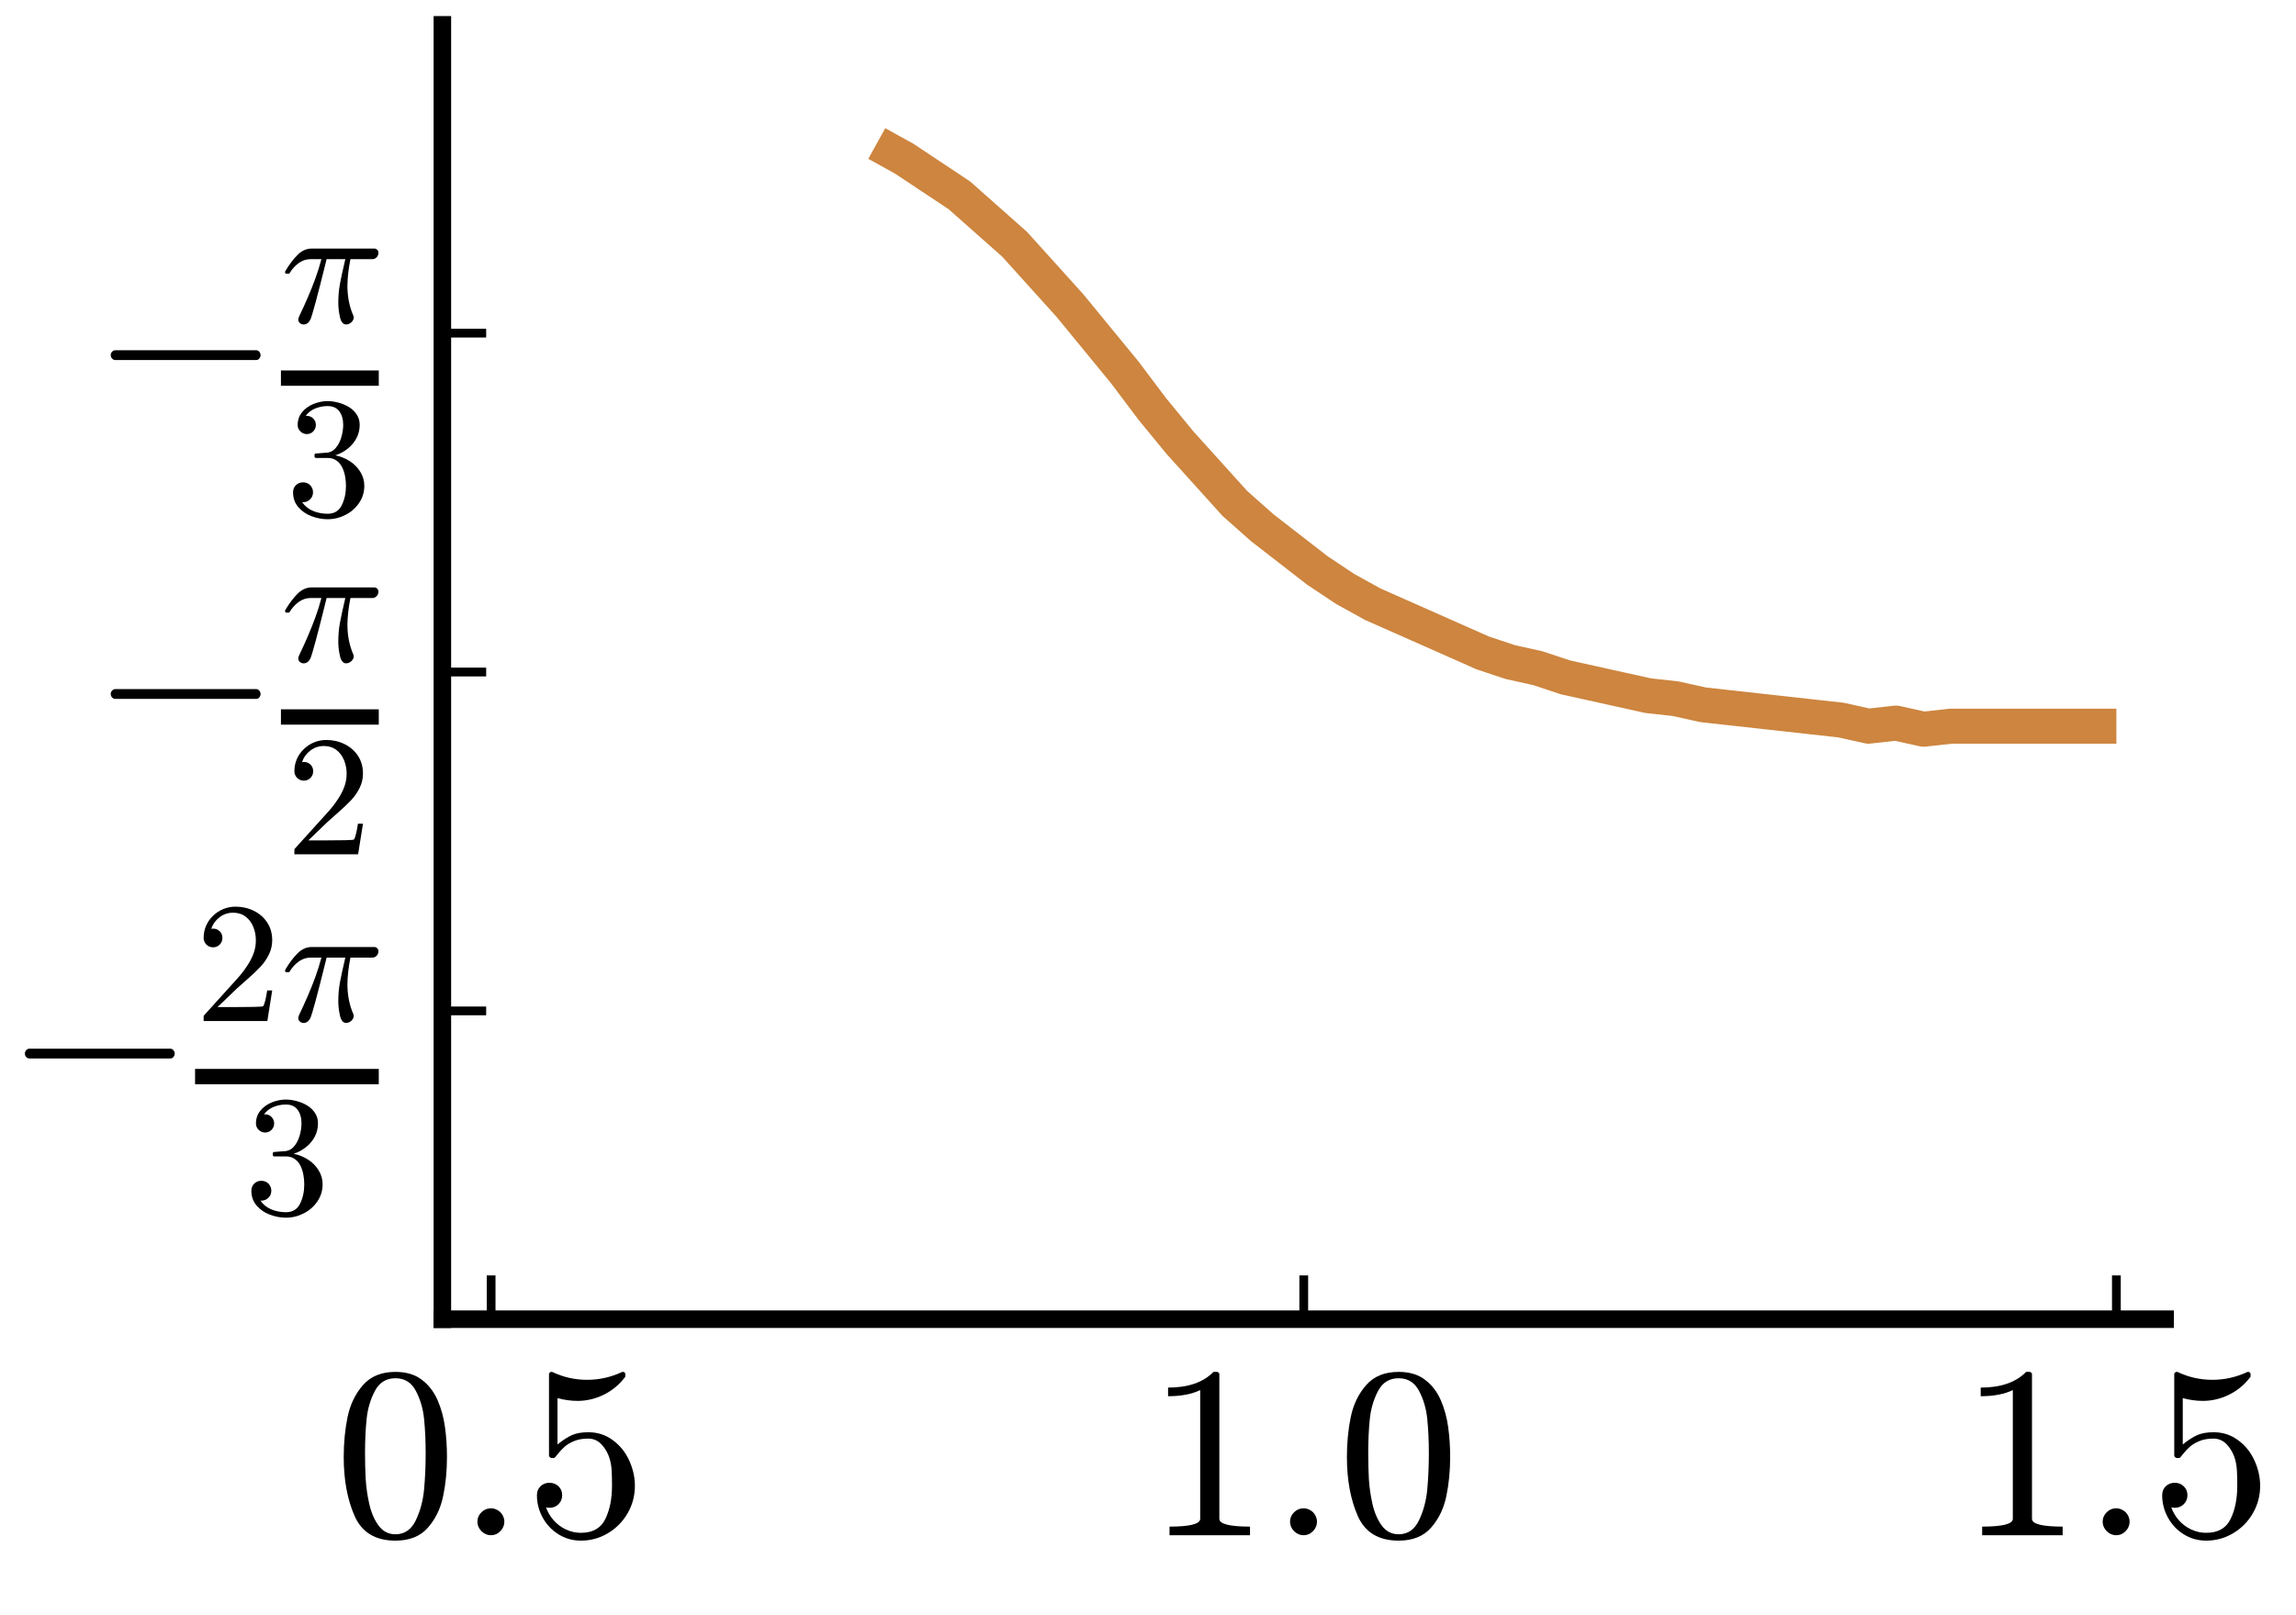
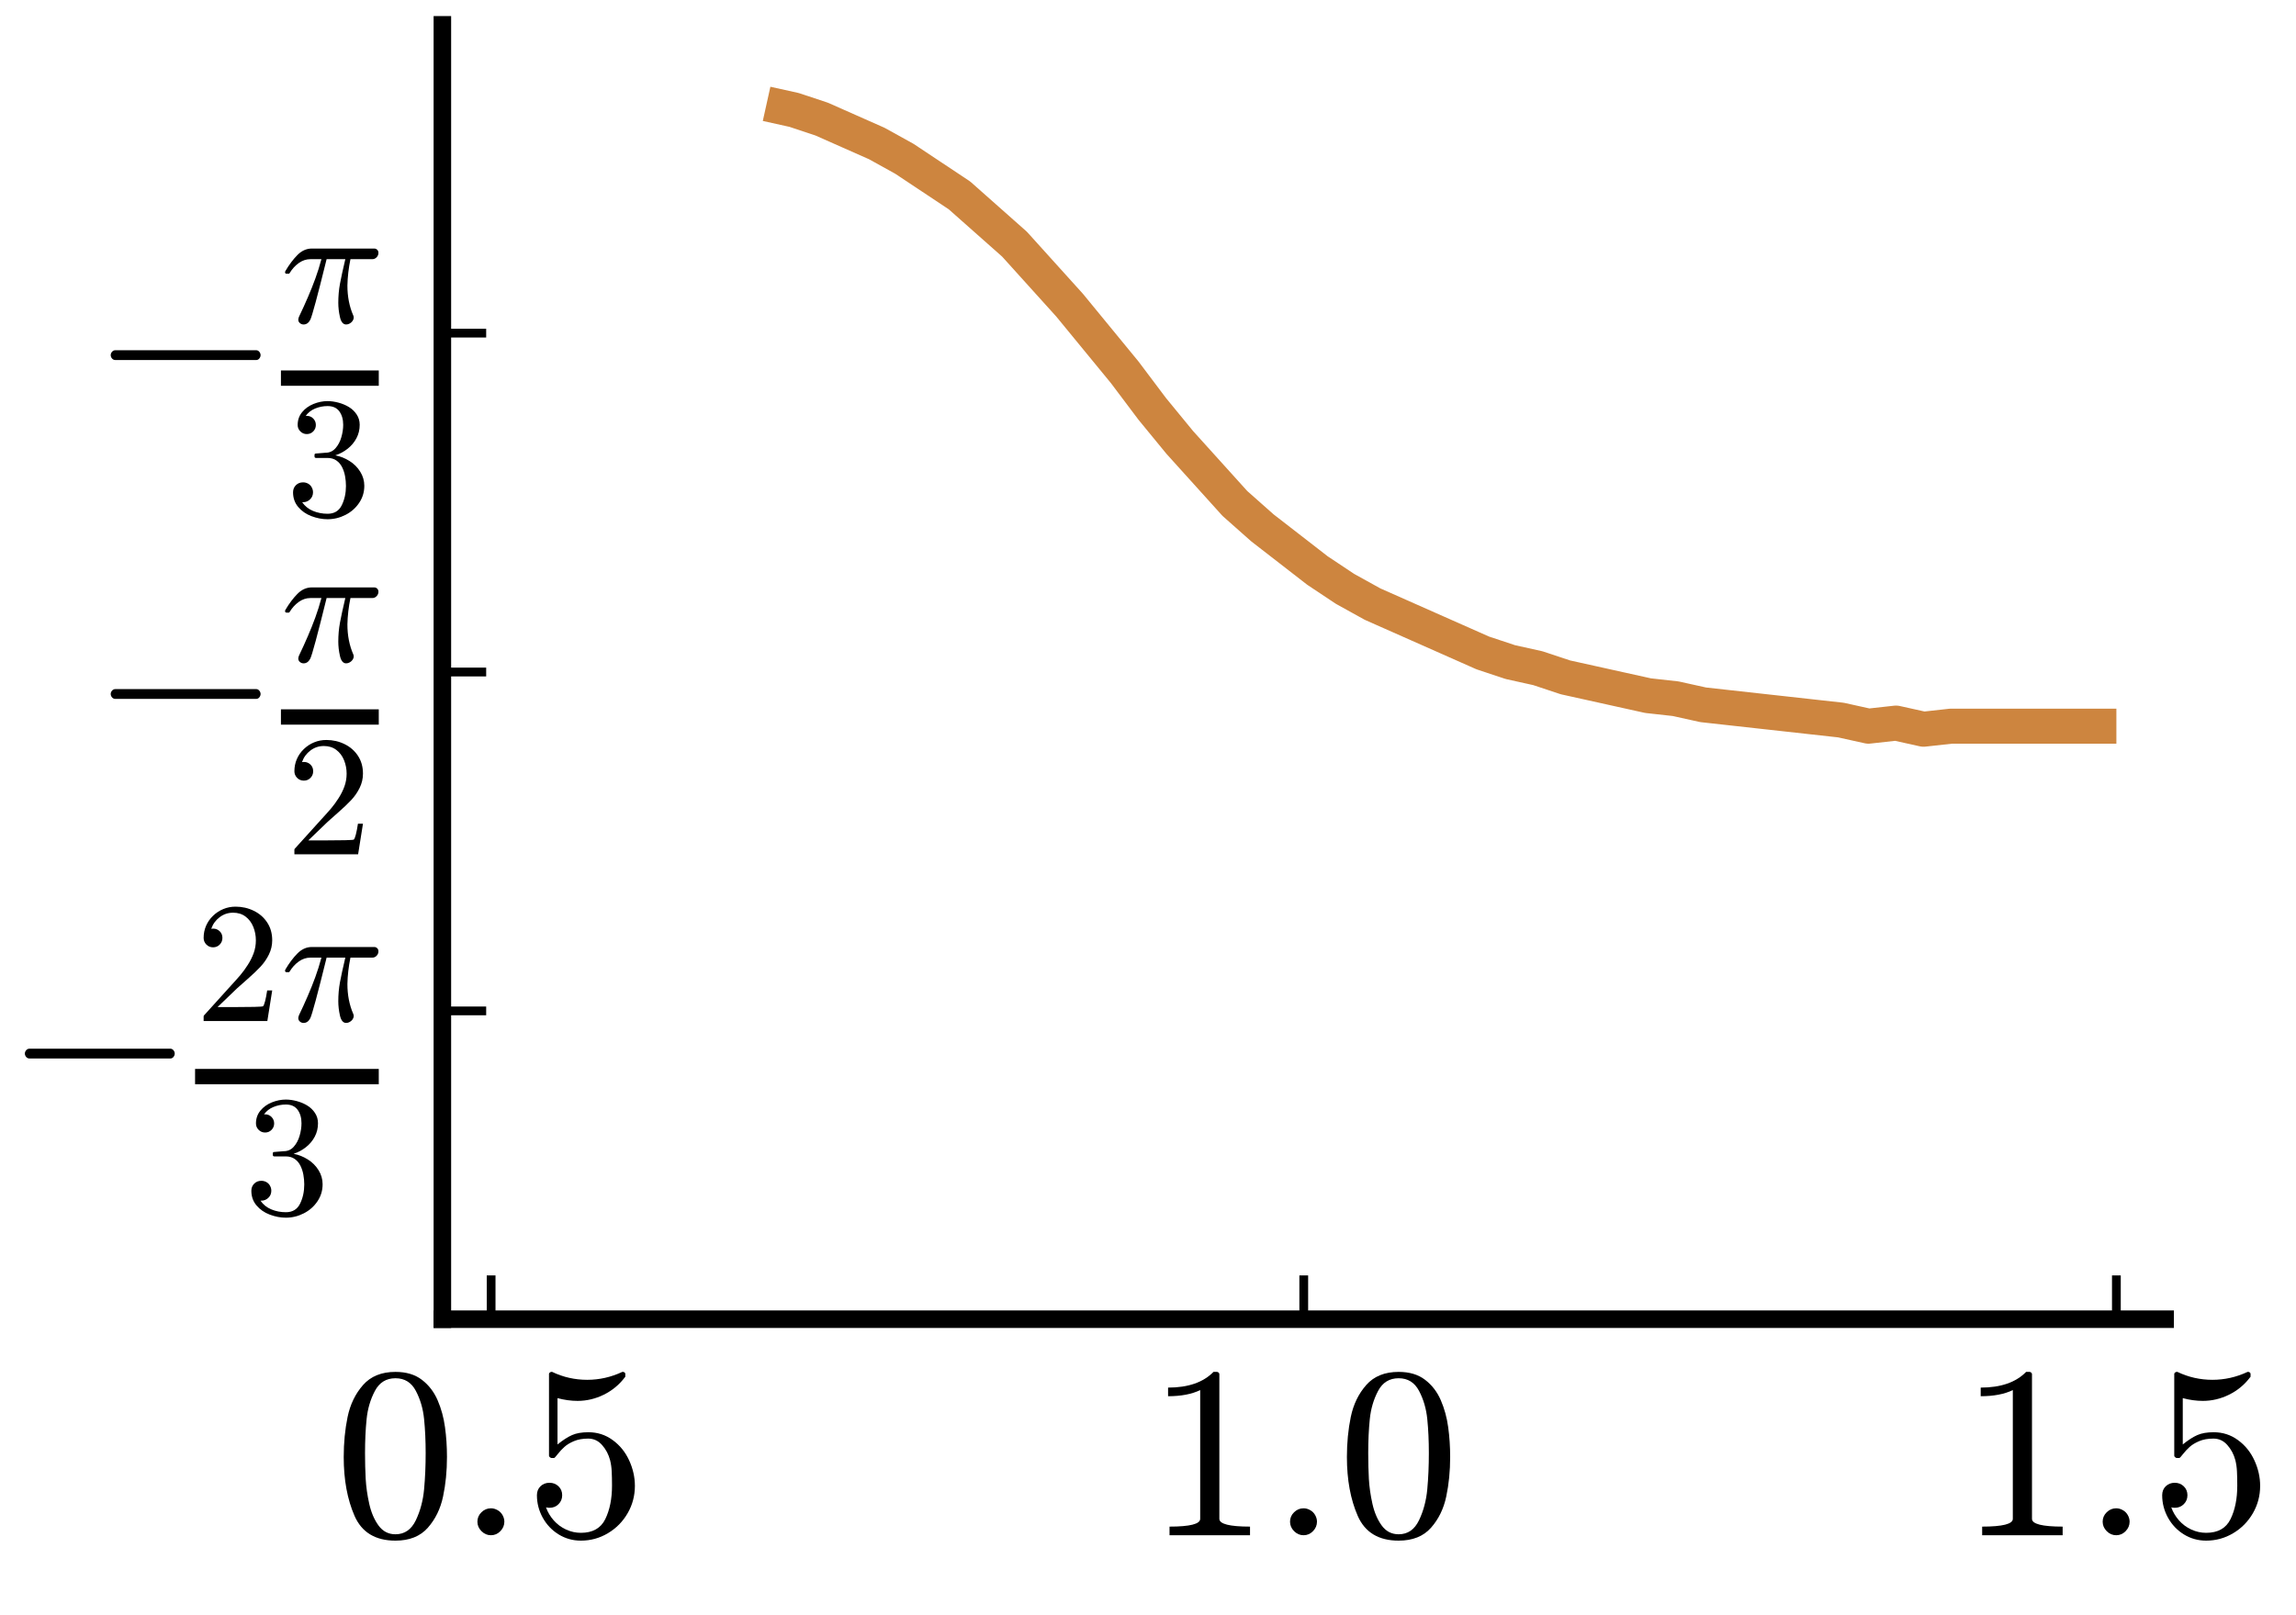
<svg xmlns="http://www.w3.org/2000/svg" xmlns:xlink="http://www.w3.org/1999/xlink" width="262.08pt" height="184.32pt" viewBox="0 0 262.08 184.32" version="1.1">
  <defs>
    <style type="text/css">*{stroke-linejoin: round; stroke-linecap: butt}</style>
  </defs>
  <g id="figure_1">
    <g id="patch_1">
      <path d="M 0 184.32  L 262.08 184.32  L 262.08 0  L 0 0  L 0 184.32  z " style="fill: none" />
    </g>
    <g id="axes_1">
      <g id="patch_2">
        <path d="M 50.495 150.625  L 247.143 150.625  L 247.143 2.835  L 50.495 2.835  L 50.495 150.625  z " style="fill: none" />
      </g>
      <g id="line2d_1">
-         <path d="M 93.793 13.599  " clip-path="url(#p07a292c7a2)" style="fill: none; stroke: #cd853f; stroke-width: 4" />
-       </g>
-       <g id="line2d_2">
-         <path d="M 100.081 16.385  L 103.226 18.127  L 106.37 20.217  L 109.514 22.306  L 112.659 25.093  L 115.803 27.879  L 118.948 31.363  L 122.092 34.846  L 125.236 38.677  L 128.381 42.508  L 131.525 46.688  L 134.669 50.52  L 137.814 54.003  L 140.958 57.486  L 144.102 60.272  L 147.247 62.71  L 150.391 65.149  L 153.535 67.239  L 156.68 68.98  L 159.824 70.373  L 162.969 71.767  L 166.113 73.16  L 169.257 74.553  L 172.402 75.598  L 175.546 76.295  L 178.69 77.34  L 181.835 78.036  L 184.979 78.733  L 188.123 79.429  L 191.268 79.778  L 194.412 80.474  L 197.556 80.823  L 200.701 81.171  L 203.845 81.519  L 206.989 81.868  L 210.134 82.216  L 213.278 82.913  L 216.423 82.564  L 219.567 83.261  L 222.711 82.913  L 225.856 82.913  L 229 82.913  L 232.144 82.913  L 235.289 82.913  L 238.433 82.913  L 241.577 82.913  " clip-path="url(#p07a292c7a2)" style="fill: none; stroke: #cd853f; stroke-width: 4" />
+         <path d="M 87.504 11.857  L 90.648 12.554  L 93.793 13.599  L 96.937 14.992  L 100.081 16.385  L 103.226 18.127  L 106.37 20.217  L 109.514 22.306  L 112.659 25.093  L 115.803 27.879  L 118.948 31.363  L 122.092 34.846  L 125.236 38.677  L 128.381 42.508  L 131.525 46.688  L 134.669 50.52  L 137.814 54.003  L 140.958 57.486  L 144.102 60.272  L 147.247 62.71  L 150.391 65.149  L 153.535 67.239  L 156.68 68.98  L 159.824 70.373  L 162.969 71.767  L 166.113 73.16  L 169.257 74.553  L 172.402 75.598  L 175.546 76.295  L 178.69 77.34  L 181.835 78.036  L 184.979 78.733  L 188.123 79.429  L 191.268 79.778  L 194.412 80.474  L 197.556 80.823  L 200.701 81.171  L 203.845 81.519  L 206.989 81.868  L 210.134 82.216  L 213.278 82.913  L 216.423 82.564  L 219.567 83.261  L 222.711 82.913  L 225.856 82.913  L 229 82.913  L 232.144 82.913  L 235.289 82.913  L 238.433 82.913  L 241.577 82.913  " clip-path="url(#p9fab7fa8f1)" style="fill: none; stroke: #cd853f; stroke-width: 4" />
      </g>
      <g id="matplotlib.axis_1">
        <g id="xtick_1">
-           <g id="line2d_3">
+           <g id="line2d_2">
            <defs>
-               <path id="m6dfc5a36c5" d="M 0 0  L 0 -5  " style="stroke: #000000" />
+               <path id="m0cf627dc23" d="M 0 0  L 0 -5  " style="stroke: #000000" />
            </defs>
            <g>
-               <use xlink:href="#m6dfc5a36c5" x="56.06" y="150.625" style="stroke: #000000" />
+               <use xlink:href="#m0cf627dc23" x="56.06" y="150.625" style="stroke: #000000" />
            </g>
          </g>
          <g id="text_1">
            <g transform="translate(38.14042 175.401) scale(0.28 -0.28)">
              <defs>
                <path id="Cmr10-30" d="M 1600 -141  Q 816 -141 533 504  Q 250 1150 250 2041  Q 250 2597 351 3087  Q 453 3578 754 3920  Q 1056 4263 1600 4263  Q 2022 4263 2290 4056  Q 2559 3850 2700 3523  Q 2841 3197 2892 2823  Q 2944 2450 2944 2041  Q 2944 1491 2842 1011  Q 2741 531 2444 195  Q 2147 -141 1600 -141  z M 1600 25  Q 1956 25 2131 390  Q 2306 756 2347 1200  Q 2388 1644 2388 2144  Q 2388 2625 2347 3031  Q 2306 3438 2132 3767  Q 1959 4097 1600 4097  Q 1238 4097 1063 3765  Q 888 3434 847 3029  Q 806 2625 806 2144  Q 806 1788 823 1472  Q 841 1156 916 820  Q 991 484 1158 254  Q 1325 25 1600 25  z " transform="scale(0.015625)" />
                <path id="Cmmi10-3a" d="M 538 353  Q 538 497 644 600  Q 750 703 891 703  Q 978 703 1062 656  Q 1147 609 1194 525  Q 1241 441 1241 353  Q 1241 213 1137 106  Q 1034 0 891 0  Q 750 0 644 106  Q 538 213 538 353  z " transform="scale(0.015625)" />
                <path id="Cmr10-35" d="M 556 728  Q 622 541 758 387  Q 894 234 1080 148  Q 1266 63 1466 63  Q 1928 63 2103 422  Q 2278 781 2278 1294  Q 2278 1516 2270 1667  Q 2263 1819 2228 1959  Q 2169 2184 2020 2353  Q 1872 2522 1656 2522  Q 1441 2522 1286 2456  Q 1131 2391 1034 2303  Q 938 2216 863 2119  Q 788 2022 769 2016  L 697 2016  Q 681 2016 657 2036  Q 634 2056 634 2075  L 634 4213  Q 634 4228 654 4245  Q 675 4263 697 4263  L 716 4263  Q 1147 4056 1631 4056  Q 2106 4056 2547 4263  L 2566 4263  Q 2588 4263 2606 4247  Q 2625 4231 2625 4213  L 2625 4153  Q 2625 4122 2613 4122  Q 2394 3831 2064 3668  Q 1734 3506 1381 3506  Q 1125 3506 856 3578  L 856 2369  Q 1069 2541 1236 2614  Q 1403 2688 1663 2688  Q 2016 2688 2295 2484  Q 2575 2281 2725 1954  Q 2875 1628 2875 1288  Q 2875 903 2686 575  Q 2497 247 2172 53  Q 1847 -141 1466 -141  Q 1150 -141 886 21  Q 622 184 470 459  Q 319 734 319 1044  Q 319 1188 412 1278  Q 506 1369 647 1369  Q 788 1369 883 1276  Q 978 1184 978 1044  Q 978 906 883 811  Q 788 716 647 716  Q 625 716 597 720  Q 569 725 556 728  z " transform="scale(0.015625)" />
              </defs>
              <use xlink:href="#Cmr10-30" transform="translate(0 0.390625)" />
              <use xlink:href="#Cmmi10-3a" transform="translate(50 0.390625)" />
              <use xlink:href="#Cmr10-35" transform="translate(77.68555 0.390625)" />
            </g>
          </g>
        </g>
        <g id="xtick_2">
-           <g id="line2d_4">
+           <g id="line2d_3">
            <g>
-               <use xlink:href="#m6dfc5a36c5" x="148.819" y="150.625" style="stroke: #000000" />
+               <use xlink:href="#m0cf627dc23" x="148.819" y="150.625" style="stroke: #000000" />
            </g>
          </g>
          <g id="text_2">
            <g transform="translate(130.8989 175.401) scale(0.28 -0.28)">
              <defs>
                <path id="Cmr10-31" d="M 594 0  L 594 225  Q 1394 225 1394 428  L 1394 3788  Q 1063 3628 556 3628  L 556 3853  Q 1341 3853 1741 4263  L 1831 4263  Q 1853 4263 1873 4245  Q 1894 4228 1894 4206  L 1894 428  Q 1894 225 2694 225  L 2694 0  L 594 0  z " transform="scale(0.015625)" />
              </defs>
              <use xlink:href="#Cmr10-31" transform="translate(0 0.390625)" />
              <use xlink:href="#Cmmi10-3a" transform="translate(50 0.390625)" />
              <use xlink:href="#Cmr10-30" transform="translate(77.68555 0.390625)" />
            </g>
          </g>
        </g>
        <g id="xtick_3">
-           <g id="line2d_5">
+           <g id="line2d_4">
            <g>
-               <use xlink:href="#m6dfc5a36c5" x="241.577" y="150.625" style="stroke: #000000" />
+               <use xlink:href="#m0cf627dc23" x="241.577" y="150.625" style="stroke: #000000" />
            </g>
          </g>
          <g id="text_3">
            <g transform="translate(223.6574 175.401) scale(0.28 -0.28)">
              <use xlink:href="#Cmr10-31" transform="translate(0 0.390625)" />
              <use xlink:href="#Cmmi10-3a" transform="translate(50 0.390625)" />
              <use xlink:href="#Cmr10-35" transform="translate(77.68555 0.390625)" />
            </g>
          </g>
        </g>
      </g>
      <g id="matplotlib.axis_2">
        <g id="ytick_1">
-           <g id="line2d_6">
+           <g id="line2d_5">
            <defs>
-               <path id="md046e539c2" d="M 0 0  L 5 0  " style="stroke: #000000" />
+               <path id="m7a9e64a74a" d="M 0 0  L 5 0  " style="stroke: #000000" />
            </defs>
            <g>
-               <use xlink:href="#md046e539c2" x="50.495" y="115.422" style="stroke: #000000" />
+               <use xlink:href="#m7a9e64a74a" x="50.495" y="115.422" style="stroke: #000000" />
            </g>
          </g>
          <g id="text_4">
            <g transform="translate(0.51491 127.3215) scale(0.28 -0.28)">
              <defs>
                <path id="Cmsy10-a1" d="M 653 1472  Q 600 1472 565 1512  Q 531 1553 531 1600  Q 531 1647 565 1687  Q 600 1728 653 1728  L 4325 1728  Q 4375 1728 4408 1687  Q 4441 1647 4441 1600  Q 4441 1553 4408 1512  Q 4375 1472 4325 1472  L 653 1472  z " transform="scale(0.015625)" />
                <path id="Cmr10-32" d="M 319 0  L 319 172  Q 319 188 331 206  L 1325 1306  Q 1550 1550 1690 1715  Q 1831 1881 1968 2097  Q 2106 2313 2186 2536  Q 2266 2759 2266 3009  Q 2266 3272 2169 3511  Q 2072 3750 1880 3894  Q 1688 4038 1416 4038  Q 1138 4038 916 3870  Q 694 3703 603 3438  Q 628 3444 672 3444  Q 816 3444 917 3347  Q 1019 3250 1019 3097  Q 1019 2950 917 2848  Q 816 2747 672 2747  Q 522 2747 420 2851  Q 319 2956 319 3097  Q 319 3338 409 3548  Q 500 3759 670 3923  Q 841 4088 1055 4175  Q 1269 4263 1509 4263  Q 1875 4263 2190 4108  Q 2506 3953 2690 3670  Q 2875 3388 2875 3009  Q 2875 2731 2753 2481  Q 2631 2231 2440 2026  Q 2250 1822 1953 1562  Q 1656 1303 1563 1216  L 838 519  L 1453 519  Q 1906 519 2211 526  Q 2516 534 2534 550  Q 2609 631 2688 1141  L 2875 1141  L 2694 0  L 319 0  z " transform="scale(0.015625)" />
                <path id="Cmmi10-bc" d="M 647 109  Q 647 144 672 213  Q 850 584 1004 942  Q 1159 1300 1282 1639  Q 1406 1978 1509 2363  L 1100 2363  Q 866 2363 662 2216  Q 459 2069 325 1844  Q 313 1819 288 1819  L 213 1819  Q 153 1819 153 1881  Q 153 1894 166 1919  Q 375 2275 614 2517  Q 853 2759 1153 2759  L 3475 2759  Q 3541 2759 3587 2715  Q 3634 2672 3634 2597  Q 3634 2503 3567 2433  Q 3500 2363 3406 2363  L 2591 2363  Q 2488 1859 2478 1381  Q 2478 766 2694 269  Q 2713 231 2713 191  Q 2713 122 2672 62  Q 2631 3 2567 -34  Q 2503 -72 2431 -72  Q 2263 -72 2200 203  Q 2138 478 2138 738  Q 2138 1103 2200 1442  Q 2263 1781 2400 2363  L 1703 2363  Q 1197 313 1094 103  Q 1003 -72 844 -72  Q 766 -72 706 -20  Q 647 31 647 109  z " transform="scale(0.015625)" />
                <path id="Cmr10-33" d="M 609 494  Q 759 275 1012 169  Q 1266 63 1556 63  Q 1928 63 2084 380  Q 2241 697 2241 1100  Q 2241 1281 2208 1462  Q 2175 1644 2097 1800  Q 2019 1956 1883 2050  Q 1747 2144 1550 2144  L 1125 2144  Q 1069 2144 1069 2203  L 1069 2259  Q 1069 2309 1125 2309  L 1478 2338  Q 1703 2338 1851 2506  Q 2000 2675 2069 2917  Q 2138 3159 2138 3378  Q 2138 3684 1994 3881  Q 1850 4078 1556 4078  Q 1313 4078 1091 3986  Q 869 3894 738 3706  Q 750 3709 759 3711  Q 769 3713 781 3713  Q 925 3713 1022 3613  Q 1119 3513 1119 3372  Q 1119 3234 1022 3134  Q 925 3034 781 3034  Q 641 3034 541 3134  Q 441 3234 441 3372  Q 441 3647 606 3850  Q 772 4053 1033 4158  Q 1294 4263 1556 4263  Q 1750 4263 1965 4205  Q 2181 4147 2356 4039  Q 2531 3931 2642 3762  Q 2753 3594 2753 3378  Q 2753 3109 2633 2881  Q 2513 2653 2303 2487  Q 2094 2322 1844 2241  Q 2122 2188 2372 2031  Q 2622 1875 2773 1631  Q 2925 1388 2925 1106  Q 2925 753 2731 467  Q 2538 181 2222 20  Q 1906 -141 1556 -141  Q 1256 -141 954 -26  Q 653 88 461 316  Q 269 544 269 863  Q 269 1022 375 1128  Q 481 1234 641 1234  Q 744 1234 830 1186  Q 916 1138 964 1050  Q 1013 963 1013 863  Q 1013 706 903 600  Q 794 494 641 494  L 609 494  z " transform="scale(0.015625)" />
              </defs>
              <use xlink:href="#Cmsy10-a1" transform="translate(0 0.085938)" />
              <use xlink:href="#Cmr10-32" transform="translate(77.68555 38.37344) scale(0.7)" />
              <use xlink:href="#Cmmi10-bc" transform="translate(112.6855 38.37344) scale(0.7)" />
              <use xlink:href="#Cmr10-33" transform="translate(97.68555 -40.29062) scale(0.7)" />
              <path d="M 77.686 12.586  L 77.686 18.836  L 152.573 18.836  L 152.573 12.586  L 77.686 12.586  z " />
            </g>
          </g>
        </g>
        <g id="ytick_2">
-           <g id="line2d_7">
+           <g id="line2d_6">
            <g>
-               <use xlink:href="#md046e539c2" x="50.495" y="76.73" style="stroke: #000000" />
+               <use xlink:href="#m7a9e64a74a" x="50.495" y="76.73" style="stroke: #000000" />
            </g>
          </g>
          <g id="text_5">
            <g transform="translate(10.31491 86.39) scale(0.28 -0.28)">
              <use xlink:href="#Cmsy10-a1" transform="translate(0 0.535938)" />
              <use xlink:href="#Cmmi10-bc" transform="translate(77.68555 38.82344) scale(0.7)" />
              <use xlink:href="#Cmr10-32" transform="translate(79.68555 -39.84063) scale(0.7)" />
              <path d="M 77.686 13.036  L 77.686 19.286  L 117.573 19.286  L 117.573 13.036  L 77.686 13.036  z " />
            </g>
          </g>
        </g>
        <g id="ytick_3">
-           <g id="line2d_8">
+           <g id="line2d_7">
            <g>
-               <use xlink:href="#md046e539c2" x="50.495" y="38.038" style="stroke: #000000" />
+               <use xlink:href="#m7a9e64a74a" x="50.495" y="38.038" style="stroke: #000000" />
            </g>
          </g>
          <g id="text_6">
            <g transform="translate(10.31491 47.69848) scale(0.28 -0.28)">
              <use xlink:href="#Cmsy10-a1" transform="translate(0 0.535938)" />
              <use xlink:href="#Cmmi10-bc" transform="translate(77.68555 38.82344) scale(0.7)" />
              <use xlink:href="#Cmr10-33" transform="translate(79.68555 -39.84063) scale(0.7)" />
              <path d="M 77.686 13.036  L 77.686 19.286  L 117.573 19.286  L 117.573 13.036  L 77.686 13.036  z " />
            </g>
          </g>
        </g>
      </g>
      <g id="patch_3">
        <path d="M 50.495 150.625  L 50.495 2.835  " style="fill: none; stroke: #000000; stroke-width: 2; stroke-linejoin: miter; stroke-linecap: square" />
      </g>
      <g id="patch_4">
        <path d="M 50.495 150.625  L 247.143 150.625  " style="fill: none; stroke: #000000; stroke-width: 2; stroke-linejoin: miter; stroke-linecap: square" />
      </g>
    </g>
  </g>
  <defs>
-     <clipPath id="p07a292c7a2">
+     <clipPath id="p9fab7fa8f1">
      <rect x="50.495" y="2.835" width="196.648" height="147.791" />
    </clipPath>
  </defs>
</svg>
